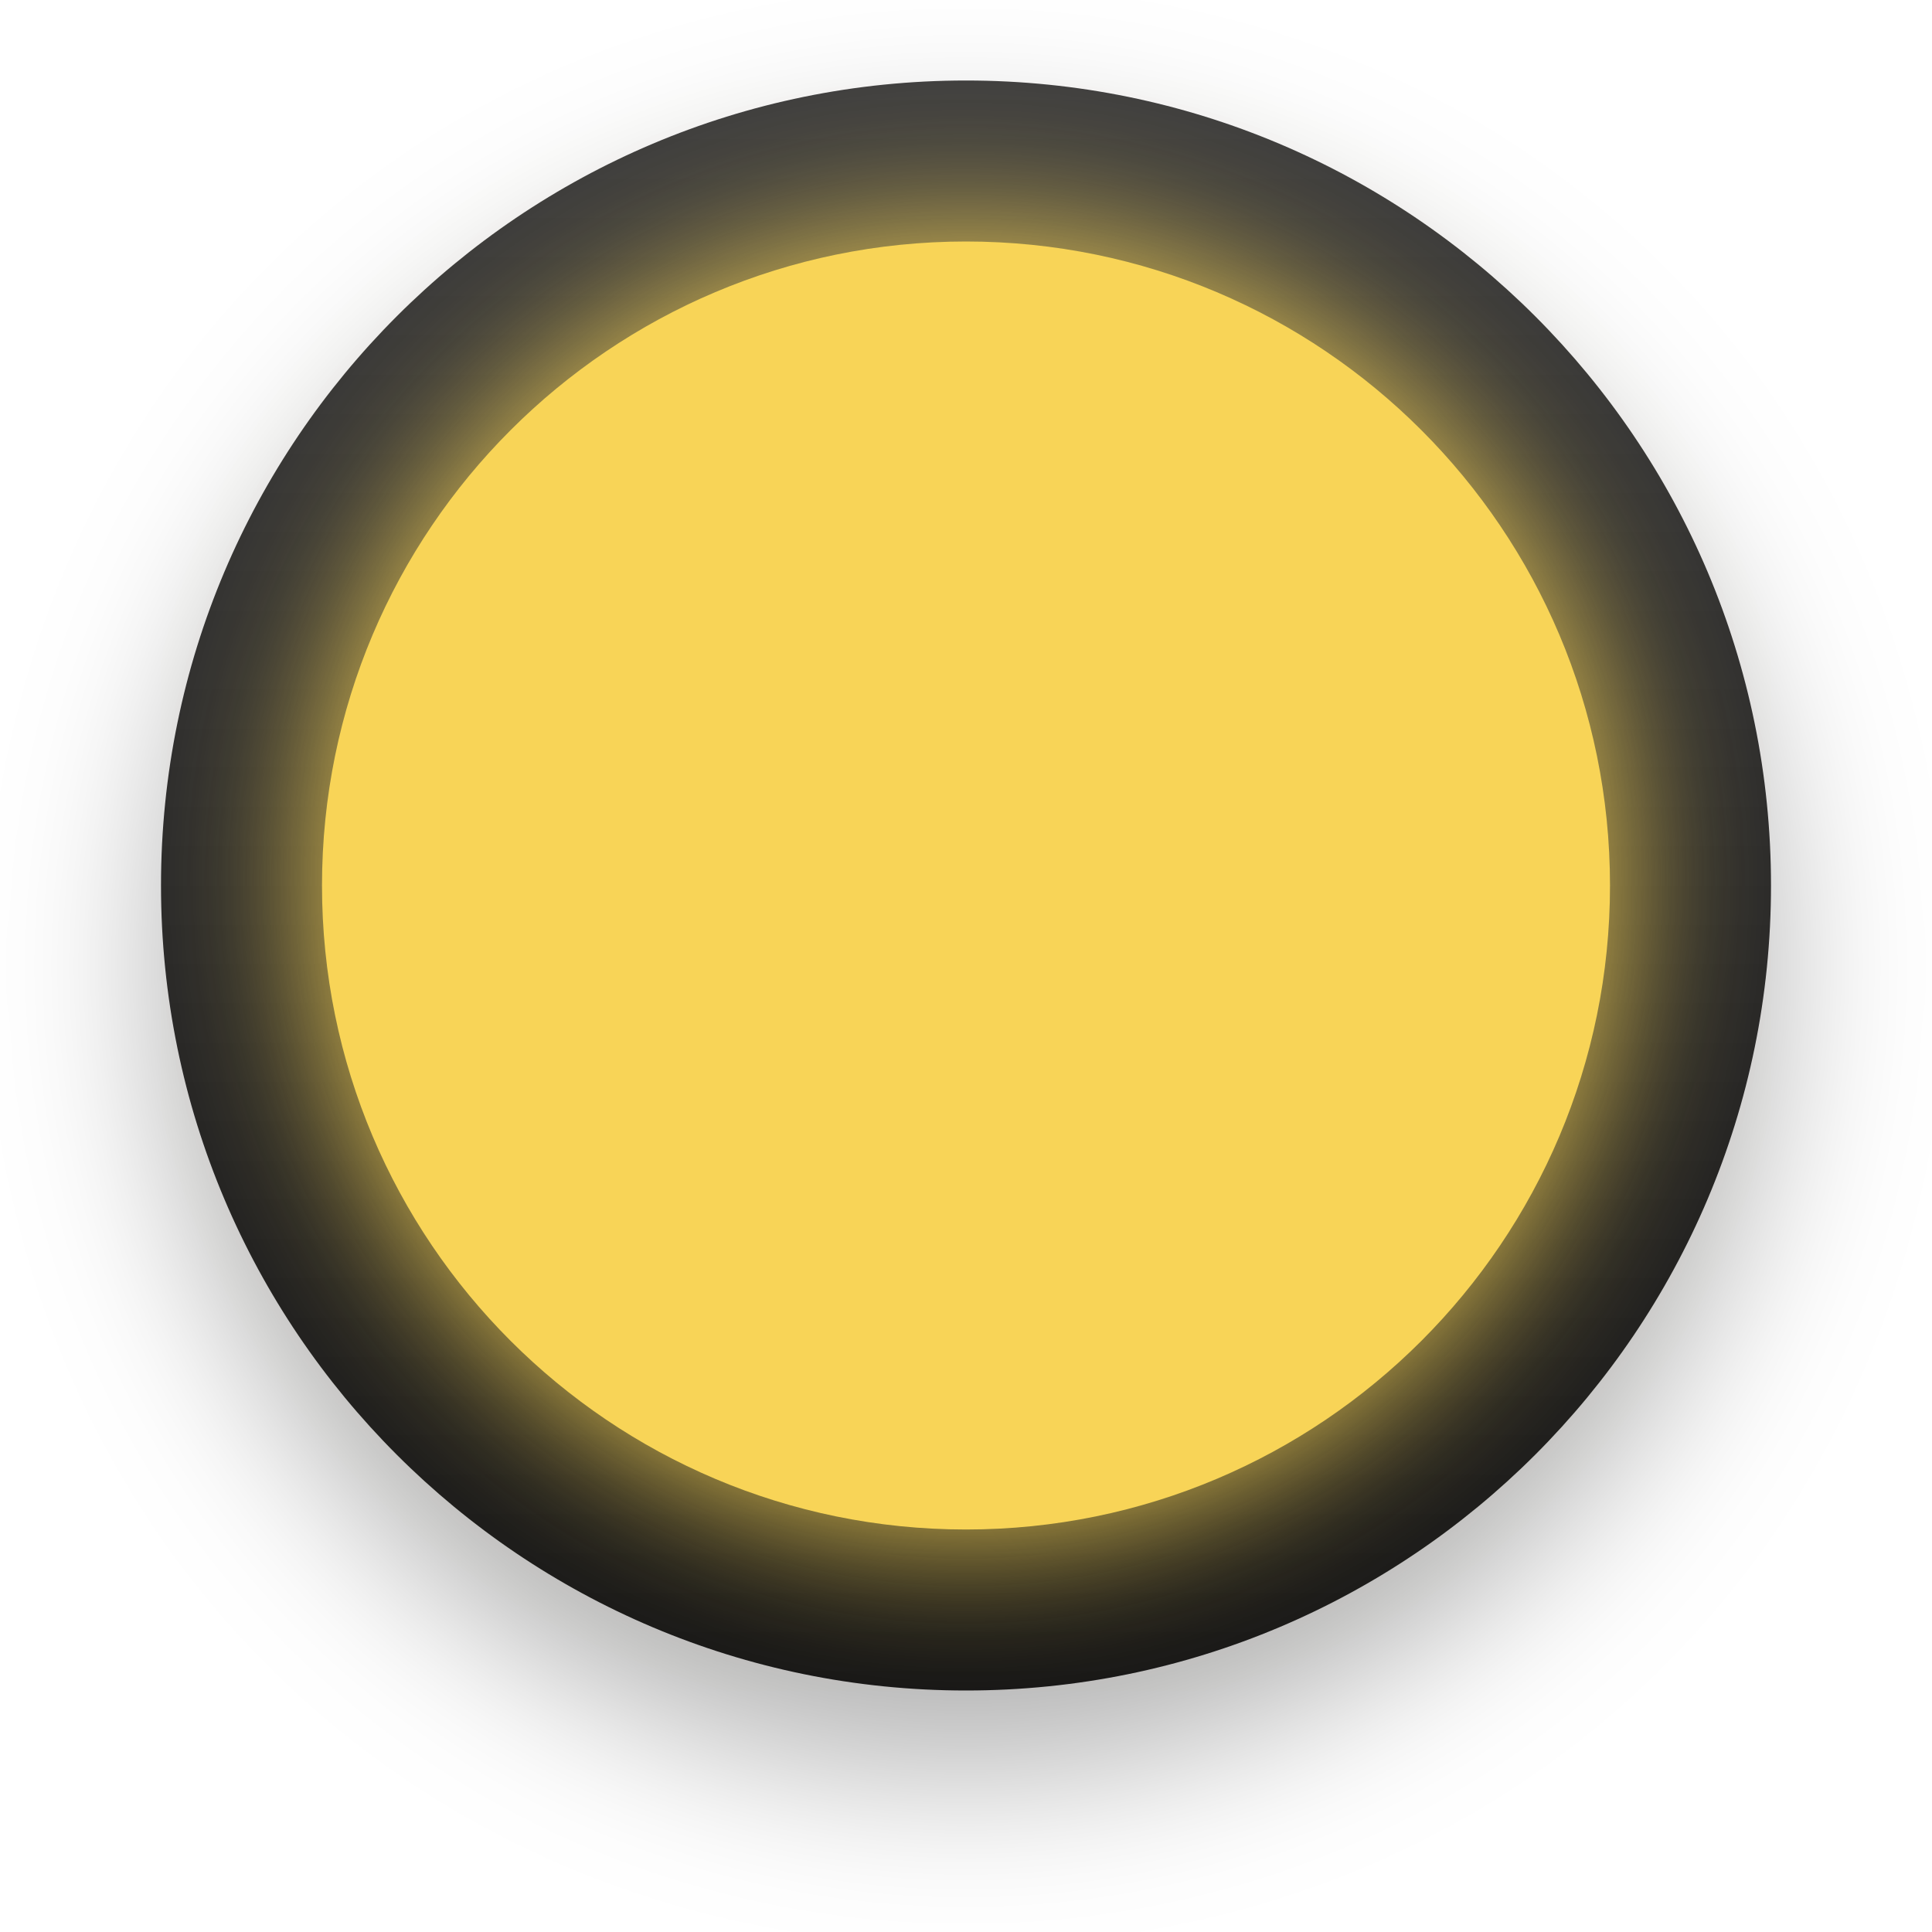
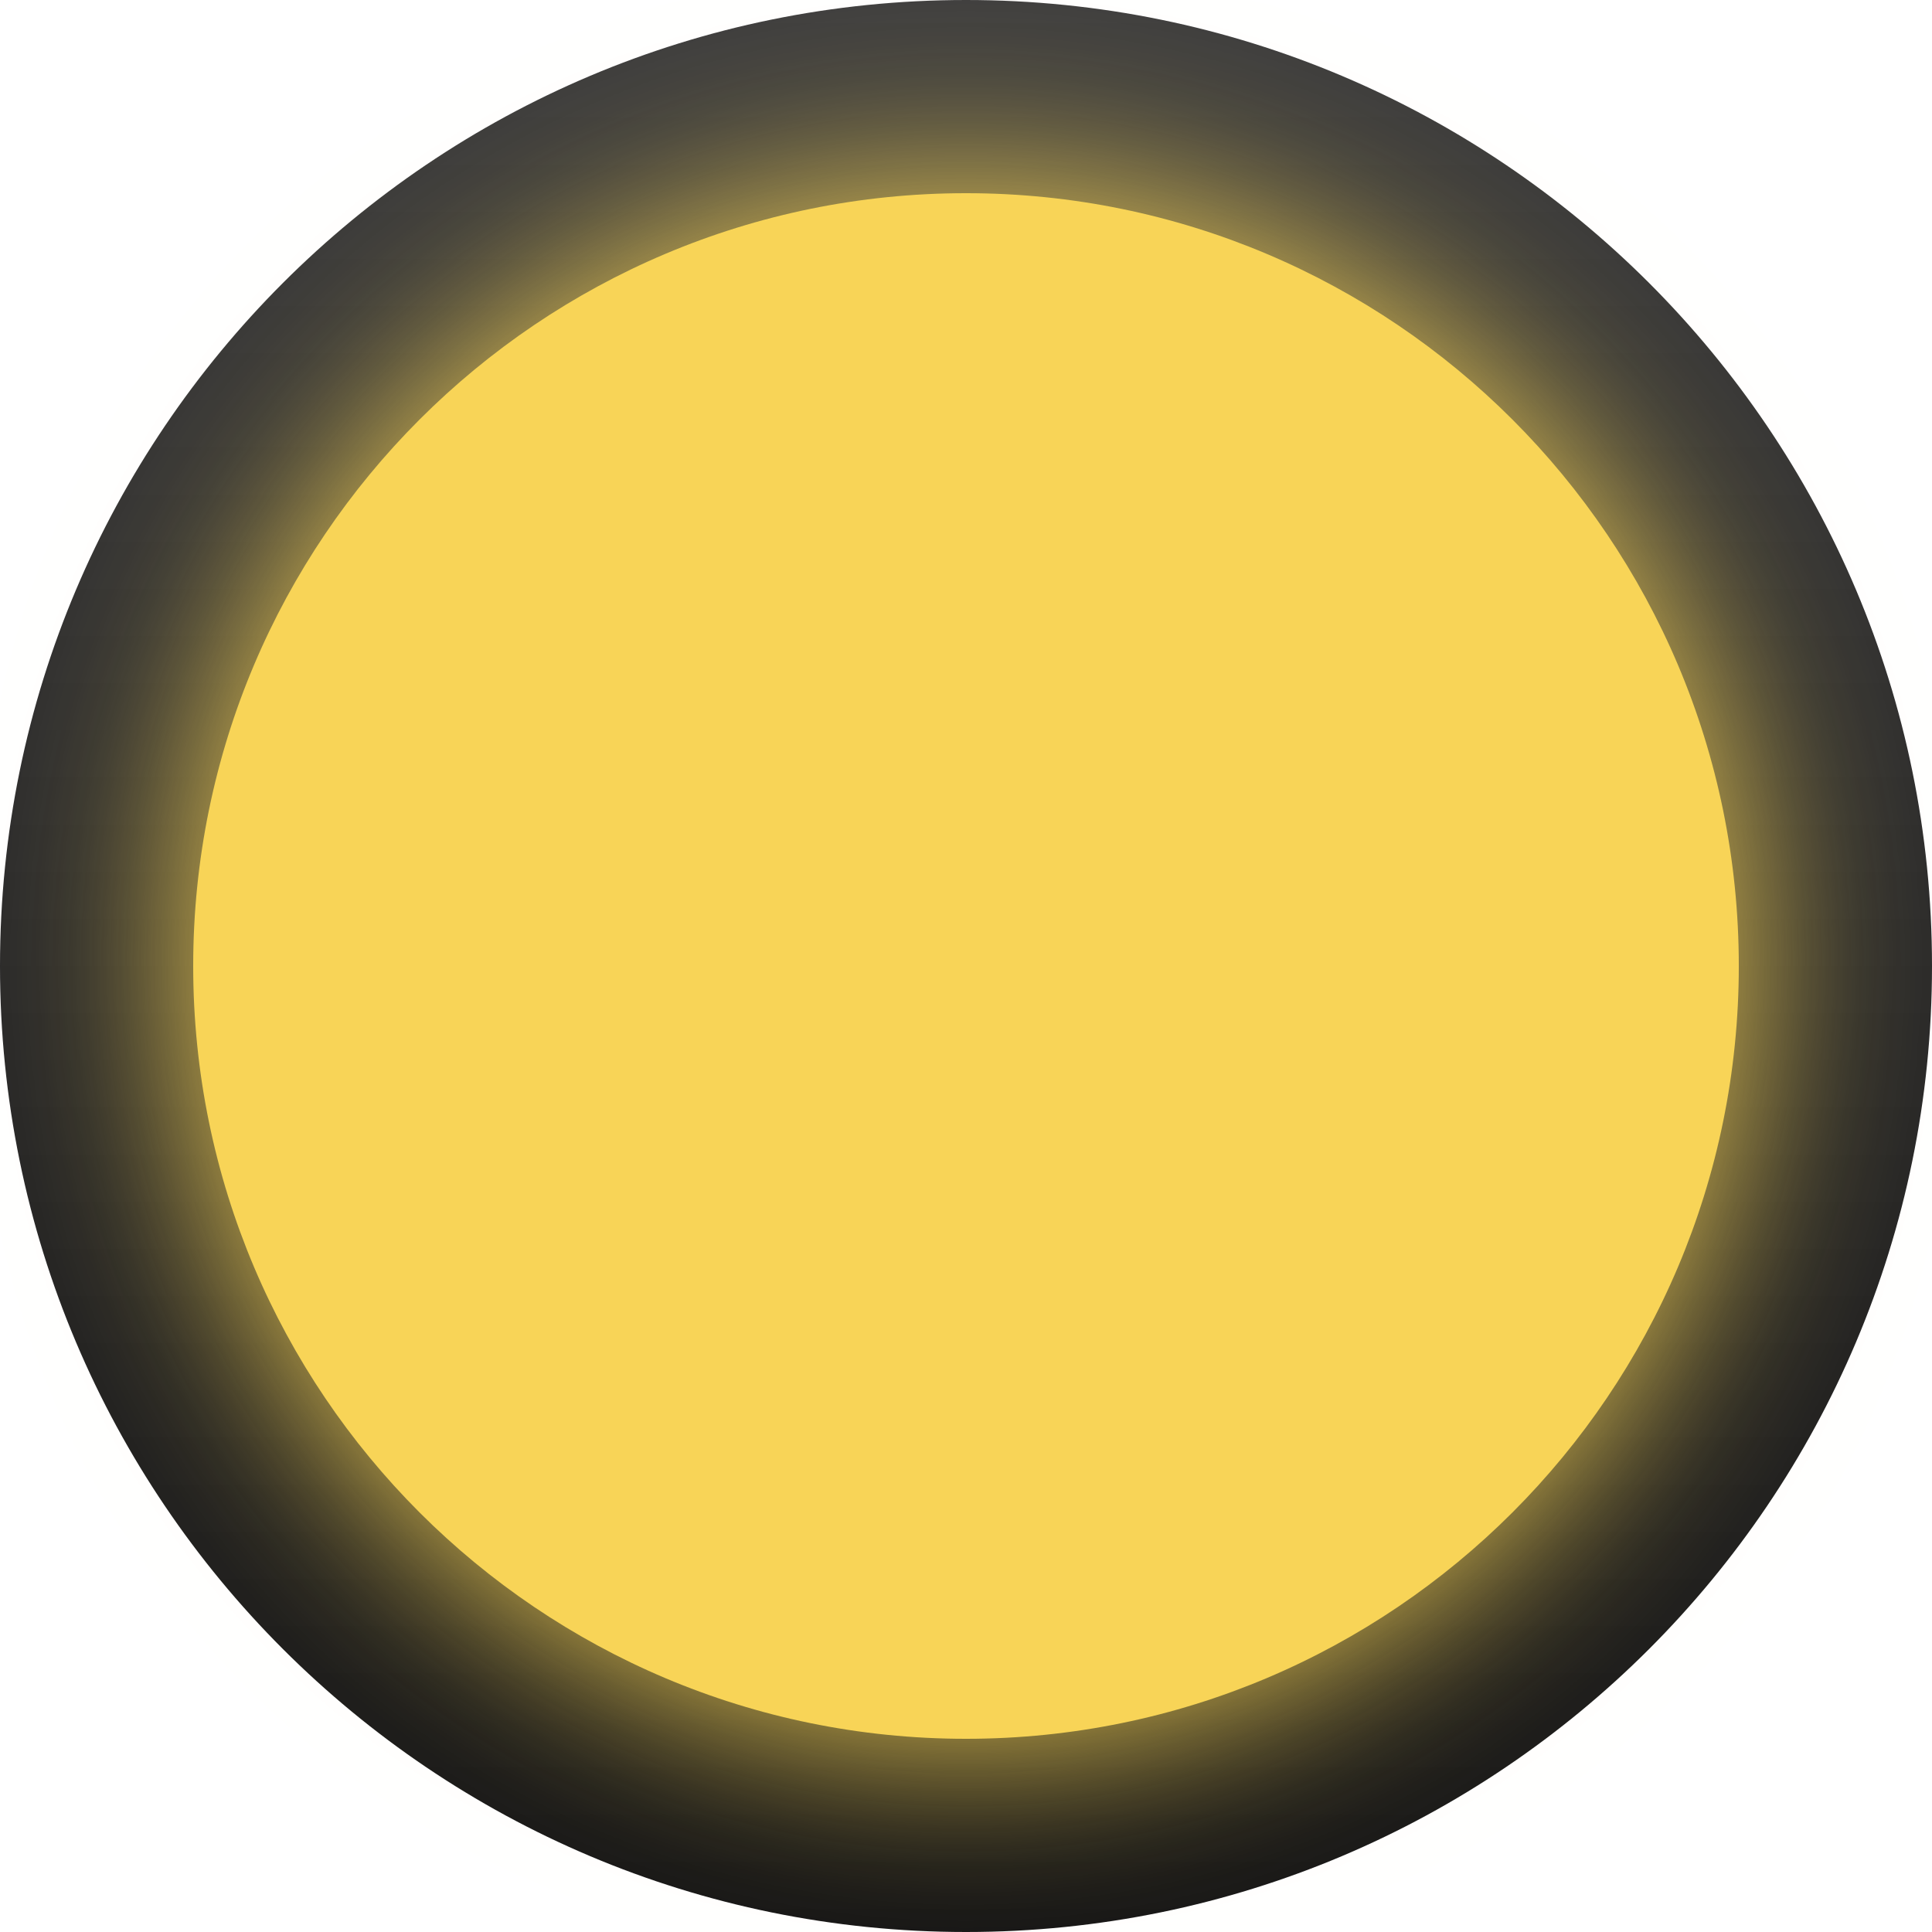
- <svg xmlns="http://www.w3.org/2000/svg" width="24" height="24" viewBox="0 0 24 24" fill="none">
+ <svg xmlns="http://www.w3.org/2000/svg" width="20" height="20" viewBox="0 0 20 20" fill="none">
+   <circle cx="10" cy="10" r="10" fill="url(#paint0_linear)" />
  <g filter="url(#filter0_d)">
-     <circle cx="12" cy="11" r="10" fill="url(#paint0_linear)" />
-   </g>
-   <g filter="url(#filter1_d)">
-     <circle cx="12" cy="11" r="8" fill="#F8D457" />
+     <circle cx="10" cy="10" r="8" fill="#F8D457" />
  </g>
  <defs>
-     <filter id="filter0_d" x="0" y="0" width="24" height="24" filterUnits="userSpaceOnUse" color-interpolation-filters="sRGB">
-       <feFlood flood-opacity="0" result="BackgroundImageFix" />
-       <feColorMatrix in="SourceAlpha" type="matrix" values="0 0 0 0 0 0 0 0 0 0 0 0 0 0 0 0 0 0 127 0" />
-       <feOffset dy="1" />
-       <feGaussianBlur stdDeviation="1" />
-       <feColorMatrix type="matrix" values="0 0 0 0 0 0 0 0 0 0 0 0 0 0 0 0 0 0 0.3 0" />
-       <feBlend mode="normal" in2="BackgroundImageFix" result="effect1_dropShadow" />
-       <feBlend mode="normal" in="SourceGraphic" in2="effect1_dropShadow" result="shape" />
-     </filter>
-     <filter id="filter1_d" x="2" y="1" width="20" height="20" filterUnits="userSpaceOnUse" color-interpolation-filters="sRGB">
+     <filter id="filter0_d" x="0" y="0" width="20" height="20" filterUnits="userSpaceOnUse" color-interpolation-filters="sRGB">
      <feFlood flood-opacity="0" result="BackgroundImageFix" />
      <feColorMatrix in="SourceAlpha" type="matrix" values="0 0 0 0 0 0 0 0 0 0 0 0 0 0 0 0 0 0 127 0" />
      <feOffset />
      <feGaussianBlur stdDeviation="1" />
      <feColorMatrix type="matrix" values="0 0 0 0 0.971 0 0 0 0 0.832 0 0 0 0 0.34 0 0 0 1 0" />
      <feBlend mode="normal" in2="BackgroundImageFix" result="effect1_dropShadow" />
      <feBlend mode="normal" in="SourceGraphic" in2="effect1_dropShadow" result="shape" />
    </filter>
-     <linearGradient id="paint0_linear" x1="12" y1="1" x2="12" y2="21" gradientUnits="userSpaceOnUse">
+     <linearGradient id="paint0_linear" x1="10" y1="0" x2="10" y2="20" gradientUnits="userSpaceOnUse">
      <stop stop-color="#3F3F3F" />
      <stop offset="1" stop-color="#161616" />
    </linearGradient>
  </defs>
</svg>
